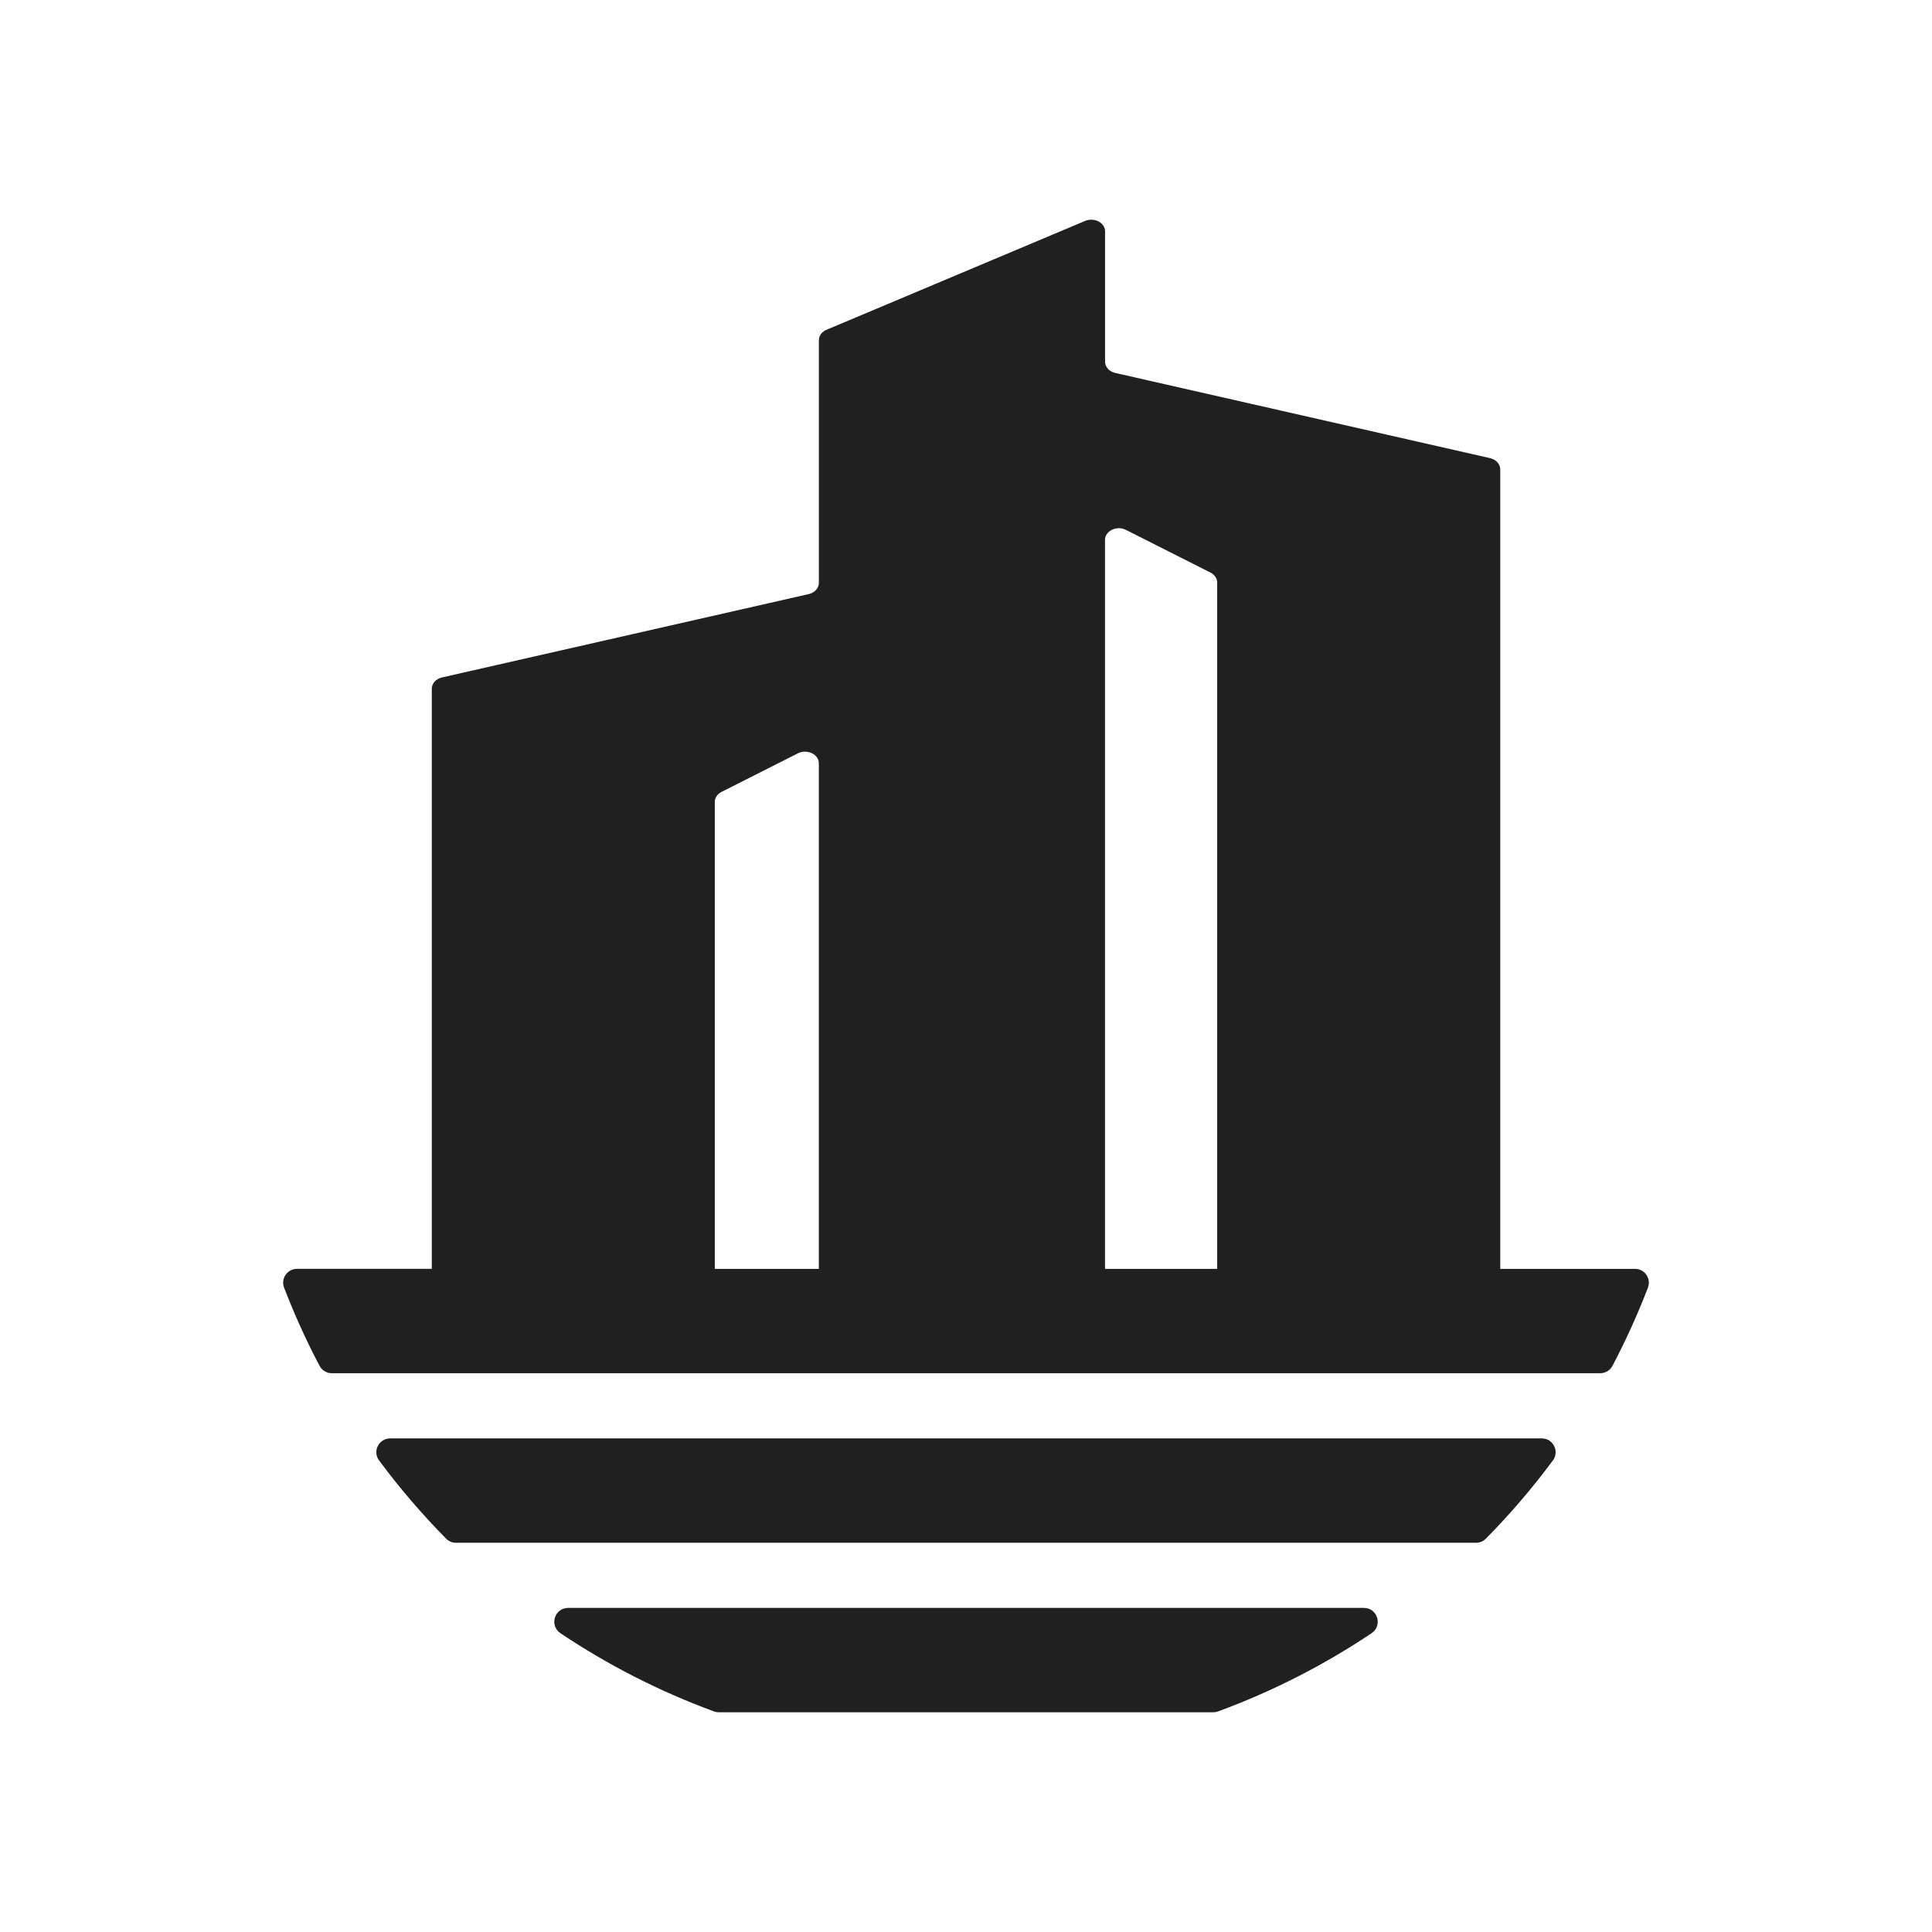
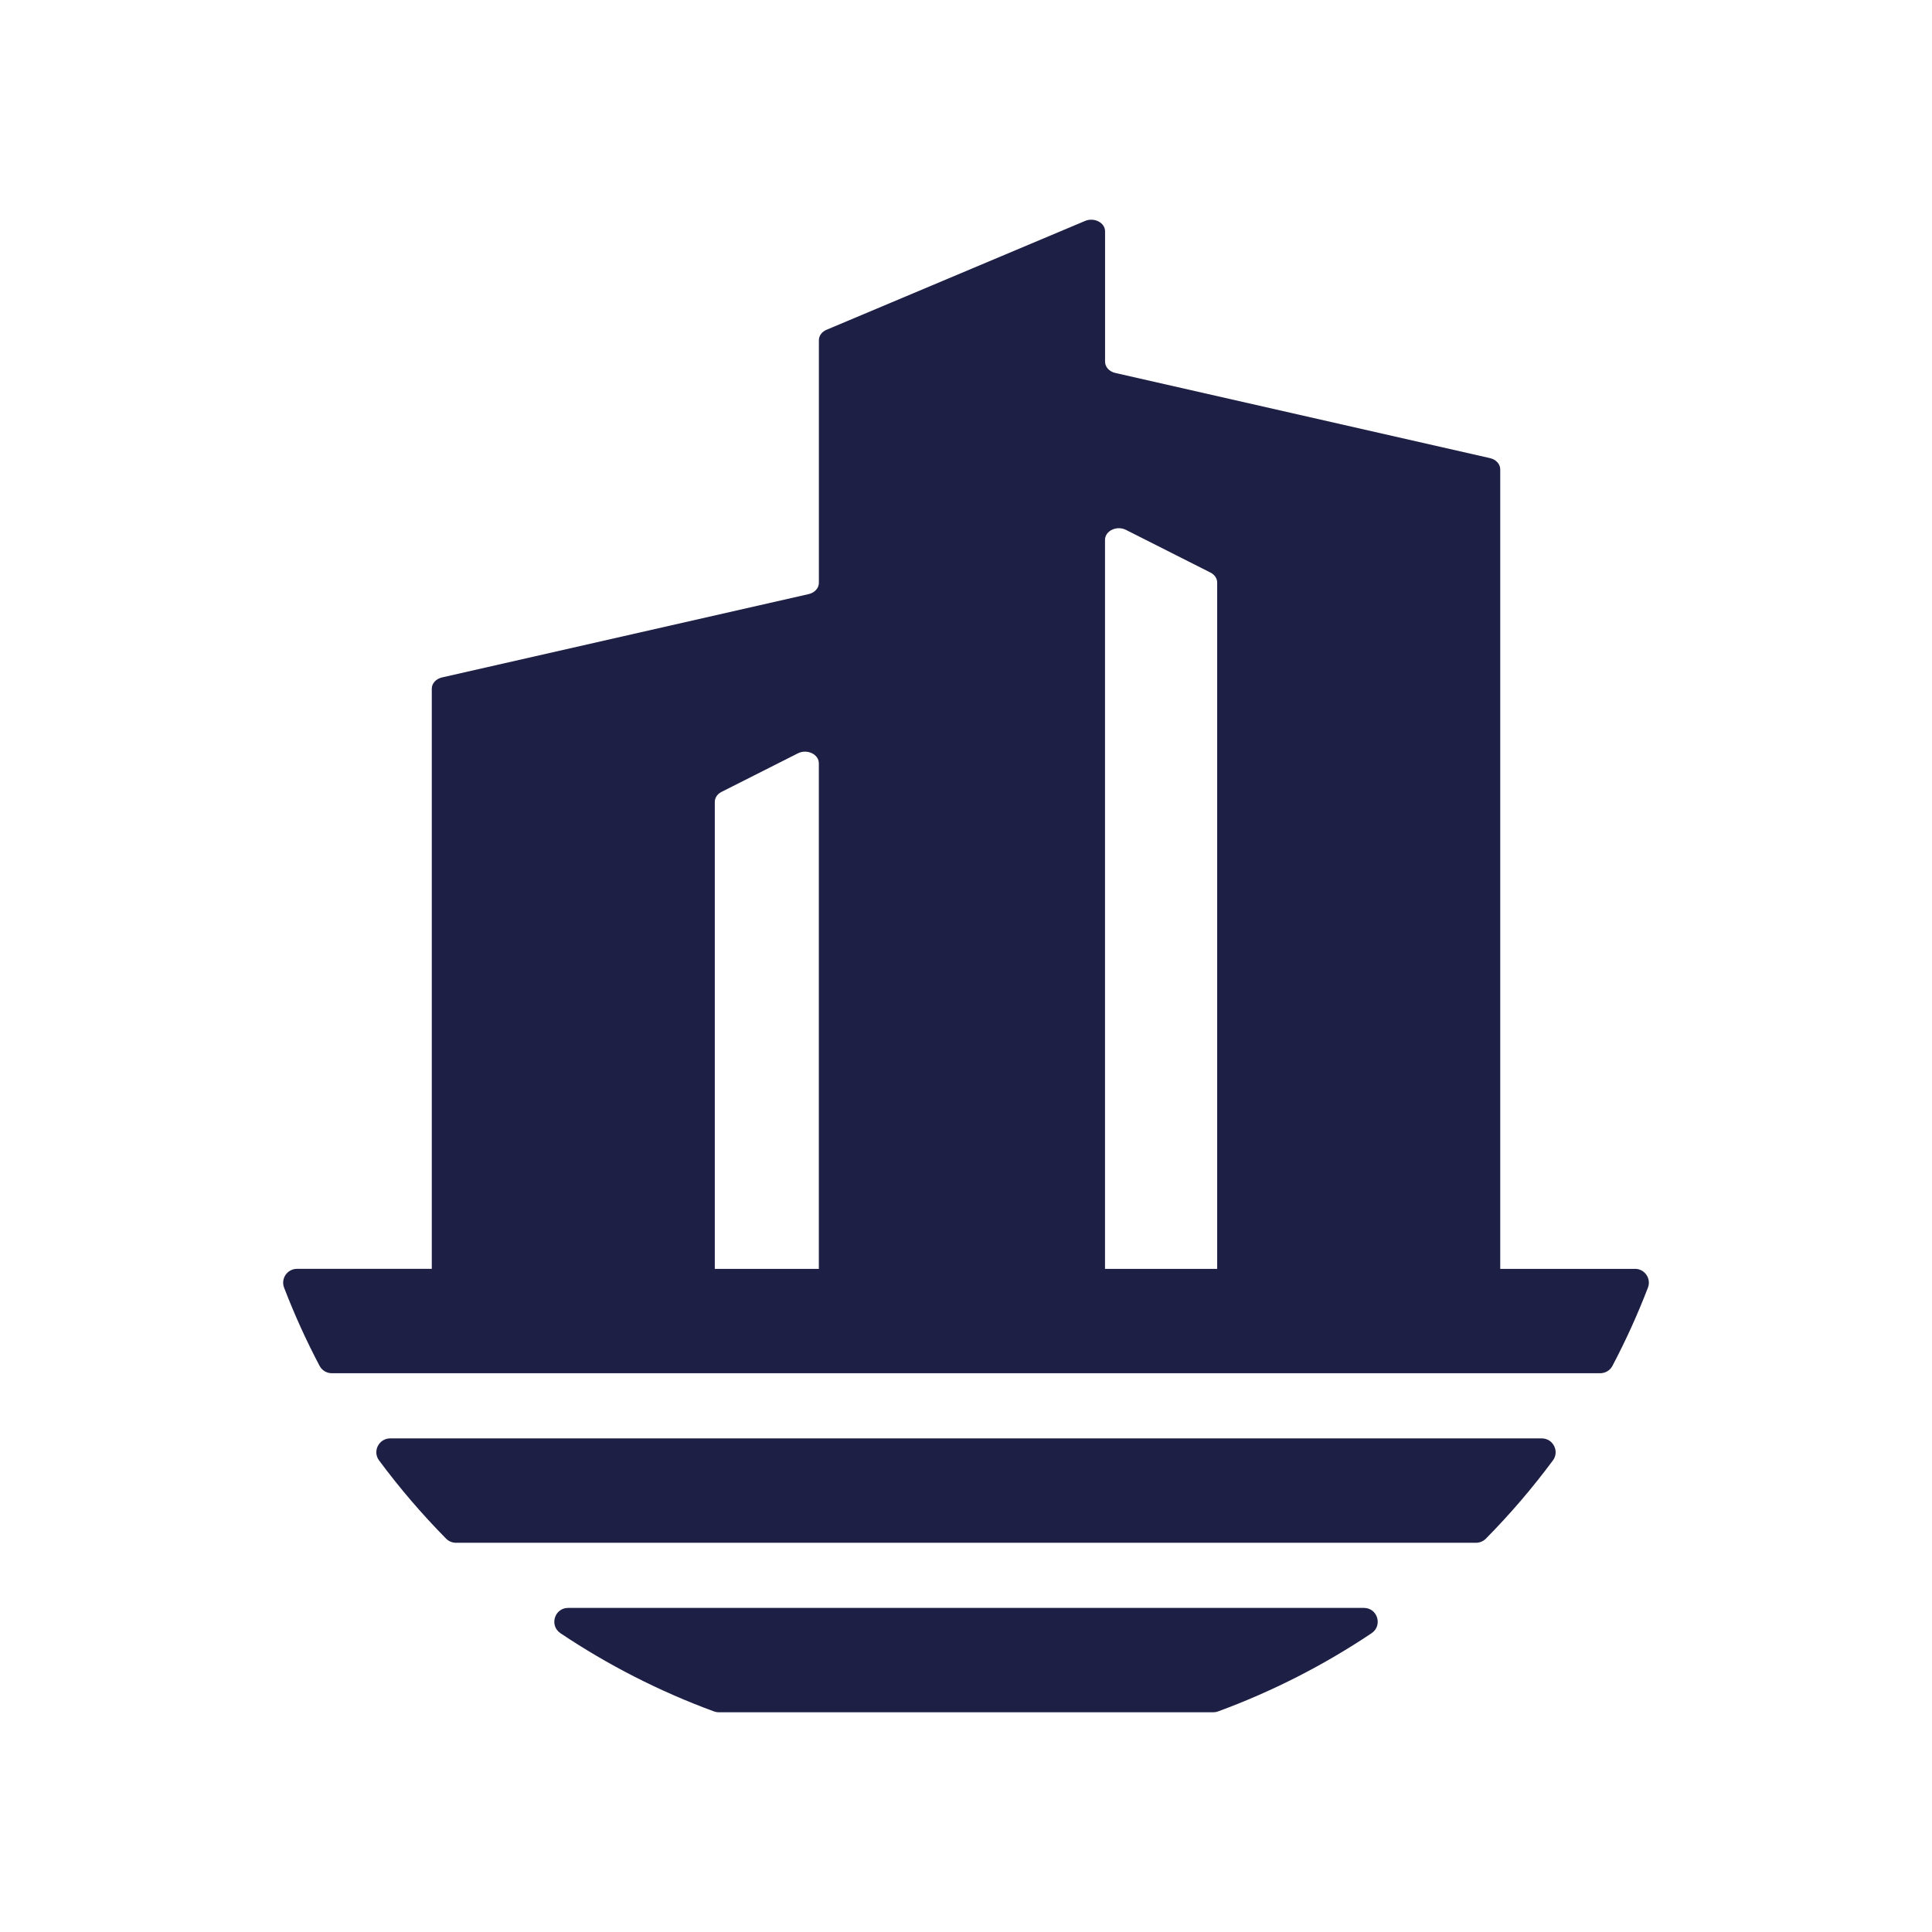
<svg xmlns="http://www.w3.org/2000/svg" id="Layer_1" data-name="Layer 1" viewBox="0 0 1000 1000">
  <defs>
    <style>
      .cls-1 {
        fill: none;
      }

      .cls-2 {
        clip-path: url(#clippath-1);
      }

      .cls-3 {
-         fill: #202020;
+         fill: #1E1F45;
      }

      .cls-4 {
        clip-path: url(#clippath);
      }
    </style>
    <clipPath id="clippath">
      <rect class="cls-1" x="146.55" y="113.72" width="706.89" height="772.57" />
    </clipPath>
    <clipPath id="clippath-1">
      <rect class="cls-1" x="146.55" y="113.72" width="706.89" height="772.57" />
    </clipPath>
  </defs>
  <g id="Artwork_1" data-name="Artwork 1">
    <g class="cls-4">
      <g class="cls-2">
        <path class="cls-3" d="M846.28,656.77h-69.76V242.94c0-2.72-2.16-5.1-5.28-5.81l-193.97-44.09c-3.12-.71-5.29-3.1-5.29-5.82v-67.48c0-4.47-5.59-7.39-10.35-5.38l-133.83,56.34c-2.42,1.01-3.95,3.1-3.95,5.38v125.62c0,2.72-2.17,5.1-5.29,5.81l-189.78,43.13c-3.12.71-5.29,3.1-5.29,5.81v300.3h-69.76c-5.03,0-8.49,5.04-6.69,9.73,5.35,13.92,11.49,27.44,18.38,40.5,1.24,2.35,3.69,3.8,6.33,3.8h656.51c2.64,0,5.1-1.45,6.33-3.8,6.88-13.05,13.03-26.58,18.38-40.5,1.8-4.69-1.67-9.73-6.69-9.73M582.8,274.27l43.74,22.09c2.15,1.09,3.47,3.05,3.47,5.16v355.25h-58.06v-377.34c.01-4.68,6.08-7.57,10.84-5.16M369.98,415.05c0-2.12,1.32-4.08,3.47-5.16l39.54-19.97c4.77-2.41,10.84.48,10.84,5.16v261.69h-53.85v-241.72Z" />
        <path class="cls-3" d="M798.03,744.51H201.97c-5.85,0-9.27,6.68-5.78,11.38,10.62,14.33,22.23,27.87,34.73,40.53,1.35,1.37,3.2,2.12,5.11,2.12h527.93c1.92,0,3.76-.76,5.11-2.12,12.51-12.66,24.11-26.2,34.73-40.53,3.48-4.7.07-11.38-5.78-11.38" />
        <path class="cls-3" d="M705.94,832.25h-411.87c-7.09,0-9.85,9.18-3.95,13.12,24.59,16.46,51.23,30.1,79.44,40.46.81.3,1.66.45,2.52.45h255.87c.86,0,1.71-.15,2.51-.45,28.21-10.36,54.84-24,79.44-40.46,5.89-3.94,3.14-13.12-3.95-13.12" />
      </g>
    </g>
  </g>
</svg>
